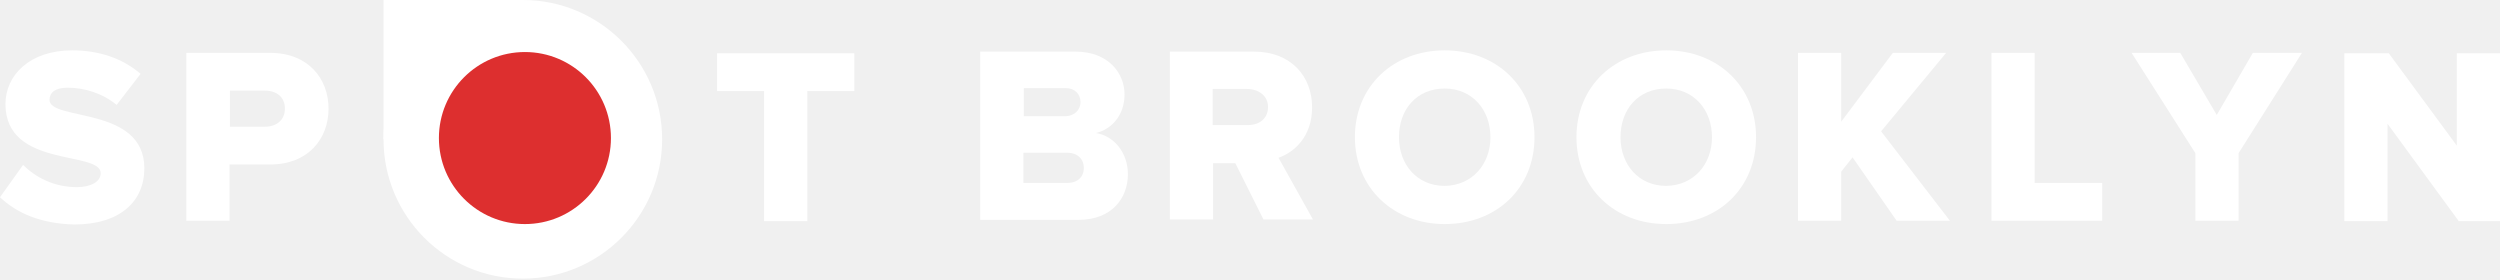
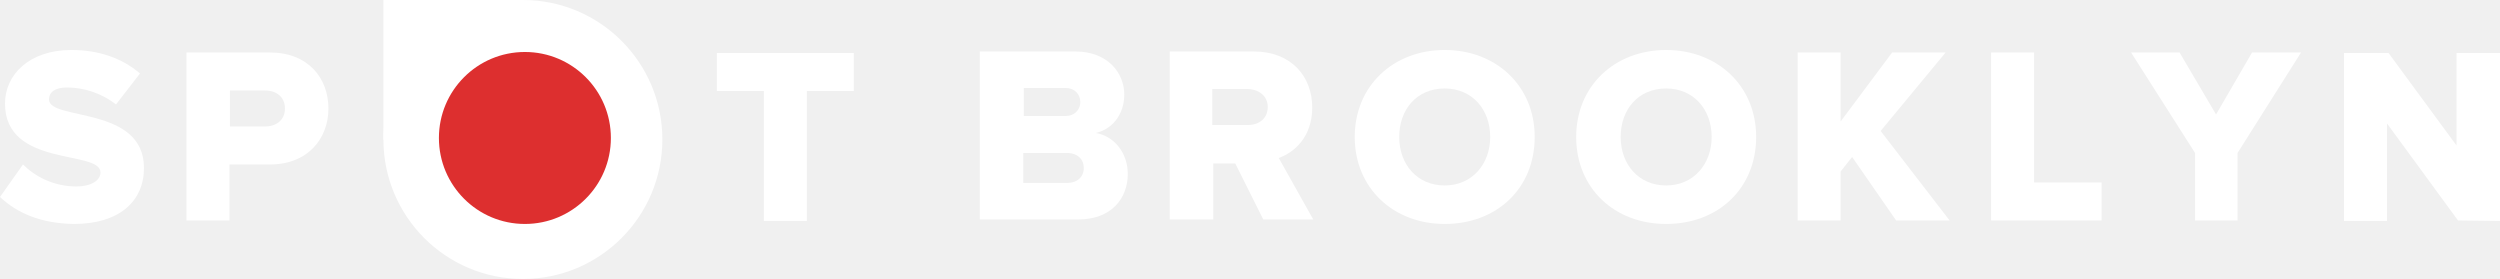
- <svg xmlns="http://www.w3.org/2000/svg" version="1.1" x="0px" y="0px" viewBox="0 0 595.8 66.5" enable-background="new 0 0 595.8 66.5" xml:space="preserve">
+ <svg xmlns="http://www.w3.org/2000/svg" version="1.1" id="Layer_1" x="0px" y="0px" viewBox="0 222.1 500.1 55.7" enable-background="new 0 222.1 500.1 55.7" xml:space="preserve">
  <g id="brooklyn">
-     <path fill="#FFFFFF" d="M233.6,52.3v-40h22.7c7.9,0,11.7,5.2,11.7,10.2c0,5-3.1,8.3-6.8,9.2c4.3,0.7,7.6,4.7,7.6,9.8   c0,5.8-3.9,10.9-11.8,10.9H233.6z M257.5,24.3c0-1.9-1.4-3.3-3.5-3.3h-10v6.7h10C256,27.6,257.5,26.3,257.5,24.3z M258.3,40   c0-2-1.4-3.6-4-3.6h-10.4v7.2h10.4C256.8,43.6,258.3,42.2,258.3,40z" />
-     <path fill="#FFFFFF" d="M301.1,52.3l-6.7-13.4h-5.3v13.4h-10.3v-40h20c8.9,0,13.9,5.9,13.9,13.3c0,7-4.3,10.7-8,12l8.2,14.7H301.1z    M302.2,25.5c0-2.7-2.3-4.3-5-4.3h-8.2v8.6h8.2C299.9,29.9,302.2,28.4,302.2,25.5z" />
-     <path fill="#FFFFFF" d="M322.9,32.7c0-12.2,9.2-20.7,21.4-20.7c12.2,0,21.4,8.5,21.4,20.7c0,12.2-9.1,20.7-21.4,20.7   C332.1,53.4,322.9,44.8,322.9,32.7z M355.2,32.7c0-6.5-4.3-11.6-10.9-11.6c-6.7,0-10.9,5-10.9,11.6c0,6.5,4.3,11.6,10.9,11.6   C350.9,44.2,355.2,39.1,355.2,32.7z" />
-     <path fill="#FFFFFF" d="M375.7,32.7c0-12.2,9.2-20.7,21.4-20.7s21.4,8.5,21.4,20.7c0,12.2-9.1,20.7-21.4,20.7   S375.7,44.8,375.7,32.7z M408,32.7c0-6.5-4.3-11.6-10.9-11.6c-6.7,0-10.9,5-10.9,11.6c0,6.5,4.3,11.6,10.9,11.6   C403.7,44.2,408,39.1,408,32.7z" />
-     <path fill="#FFFFFF" d="M452,52.6l-10.5-15.1l-2.7,3.4v11.7h-10.3v-40h10.3v16.4l12.3-16.4h12.7l-15.5,18.7l16.4,21.3H452z" />
-     <path fill="#FFFFFF" d="M474.6,52.6v-40h10.3v31H501v9H474.6z" />
-     <path fill="#FFFFFF" d="M523.2,52.6V36.5L508,12.6h11.6l8.7,14.8l8.6-14.8h11.7l-15.1,23.9v16.1H523.2z" />
-     <path fill="#FFFFFF" d="M585.9,52.6L569,29.5v23.2h-10.3v-40h10.6l16.2,22v-22h10.4v40H585.9z" />
+     <path fill="#FFFFFF" d="M196,266v-33.6h19.1c6.6,0,9.8,4.4,9.8,8.6c0,4.2-2.6,7-5.7,7.7c3.6,0.6,6.4,3.9,6.4,8.2   c0,4.9-3.3,9.1-9.9,9.1L196,266L196,266z M216.1,242.5c0-1.6-1.2-2.8-2.9-2.8h-8.4v5.6h8.4C214.8,245.3,216.1,244.2,216.1,242.5z    M216.8,255.7c0-1.7-1.2-3-3.4-3h-8.7v6h8.7C215.5,258.7,216.8,257.5,216.8,255.7z" />
+     <path fill="#FFFFFF" d="M252.7,266l-5.6-11.2h-4.4V266H234v-33.6h16.8c7.5,0,11.7,5,11.7,11.2c0,5.9-3.6,9-6.7,10.1l6.9,12.3   C262.6,266,252.7,266,252.7,266z M253.6,243.5c0-2.3-1.9-3.6-4.2-3.6h-6.9v7.2h6.9C251.7,247.2,253.6,245.9,253.6,243.5z" />
+     <path fill="#FFFFFF" d="M271,249.5c0-10.2,7.7-17.4,18-17.4c10.2,0,18,7.1,18,17.4s-7.6,17.4-18,17.4   C278.7,266.9,271,259.7,271,249.5z M298.1,249.5c0-5.5-3.6-9.7-9.1-9.7c-5.6,0-9.1,4.2-9.1,9.7c0,5.5,3.6,9.7,9.1,9.7   C294.5,259.2,298.1,254.9,298.1,249.5z" />
+     <path fill="#FFFFFF" d="M315.3,249.5c0-10.2,7.7-17.4,18-17.4c10.2,0,18,7.1,18,17.4s-7.6,17.4-18,17.4   C322.9,266.9,315.3,259.7,315.3,249.5z M342.4,249.5c0-5.5-3.6-9.7-9.1-9.7c-5.6,0-9.1,4.2-9.1,9.7c0,5.5,3.6,9.7,9.1,9.7   C338.8,259.2,342.4,254.9,342.4,249.5z" />
+     <path fill="#FFFFFF" d="M379.3,266.2l-8.8-12.7l-2.3,2.9v9.8h-8.6v-33.6h8.6v13.8l10.3-13.8h10.7l-13,15.7l13.8,17.9   C390,266.2,379.3,266.2,379.3,266.2z" />
+     <path fill="#FFFFFF" d="M398.3,266.2v-33.6h8.6v26h13.5v7.6H398.3z" />
+     <path fill="#FFFFFF" d="M439.1,266.2v-13.5l-12.8-20.1h9.7l7.3,12.4l7.2-12.4h9.8l-12.7,20.1v13.5H439.1z" />
+     <path fill="#FFFFFF" d="M491.7,266.2l-14.2-19.4v19.5h-8.6v-33.6h8.9l13.6,18.5v-18.5h8.7v33.6L491.7,266.2L491.7,266.2z" />
  </g>
  <g id="t">
    <g>
-       <path fill="#FFFFFF" d="M182.1,52.7v-31h-11.2v-9h32.7v9h-11.2v31H182.1z" />
+       <path fill="#FFFFFF" d="M152.8,266.3v-26h-9.4v-7.6h27.4v7.6h-9.4v26H152.8z" />
    </g>
  </g>
  <g id="O">
    <g>
-       <circle fill="#FFFFFF" cx="124.6" cy="33.2" r="33.2" />
-       <rect x="91.4" y="0" fill="#FFFFFF" width="33.2" height="33.2" />
-       <circle fill="#DD2F2F" cx="125.1" cy="32.9" r="20.5" />
+       <circle fill="#FFFFFF" cx="104.6" cy="250" r="27.9" />
+       <rect x="76.7" y="222.1" fill="#FFFFFF" width="27.9" height="27.9" />
+       <circle fill="#DD2F2F" cx="105" cy="249.7" r="17.2" />
    </g>
  </g>
  <g id="sp">
-     <path fill="#FFFFFF" d="M0,47l5.5-7.7c2.9,2.9,7.3,5.3,12.8,5.3c3.5,0,5.7-1.4,5.7-3.3c0-5.5-22.7-1.1-22.7-16.5   C1.3,18,7,12,17.2,12c6.4,0,12,1.9,16.3,5.6L27.8,25c-3.4-2.8-7.7-4.1-11.7-4.1c-3,0-4.3,1.2-4.3,2.9c0,5.1,22.6,1.4,22.6,16.3   c0,8-5.9,13.4-16.7,13.4C9.7,53.3,4,50.8,0,47z" />
-     <path fill="#FFFFFF" d="M44.4,52.6v-40h20c9,0,13.9,6.1,13.9,13.3c0,7.2-4.9,13.3-13.9,13.3h-9.7v13.4H44.4z M67.9,25.9   c0-2.8-2-4.3-4.8-4.3h-8.3v8.6h8.3C65.9,30.2,67.9,28.6,67.9,25.9z" />
+     <path fill="#FFFFFF" d="M0,261.5l4.6-6.5c2.4,2.4,6.1,4.4,10.7,4.4c2.9,0,4.8-1.2,4.8-2.8c0-4.6-19.1-0.9-19.1-13.8   c0-5.7,4.8-10.7,13.3-10.7c5.4,0,10.1,1.6,13.7,4.7l-4.8,6.2c-2.9-2.3-6.5-3.4-9.8-3.4c-2.5,0-3.6,1-3.6,2.4c0,4.3,19,1.2,19,13.7   c0,6.7-5,11.2-14,11.2C8.1,266.8,3.4,264.7,0,261.5z" />
+     <path fill="#FFFFFF" d="M37.3,266.2v-33.6H54c7.6,0,11.7,5.1,11.7,11.2c0,6-4.1,11.2-11.7,11.2h-8.1v11.2H37.3z M57,243.8   c0-2.3-1.7-3.6-4-3.6h-7v7.2h7C55.3,247.4,57,246.1,57,243.8z" />
  </g>
</svg>
